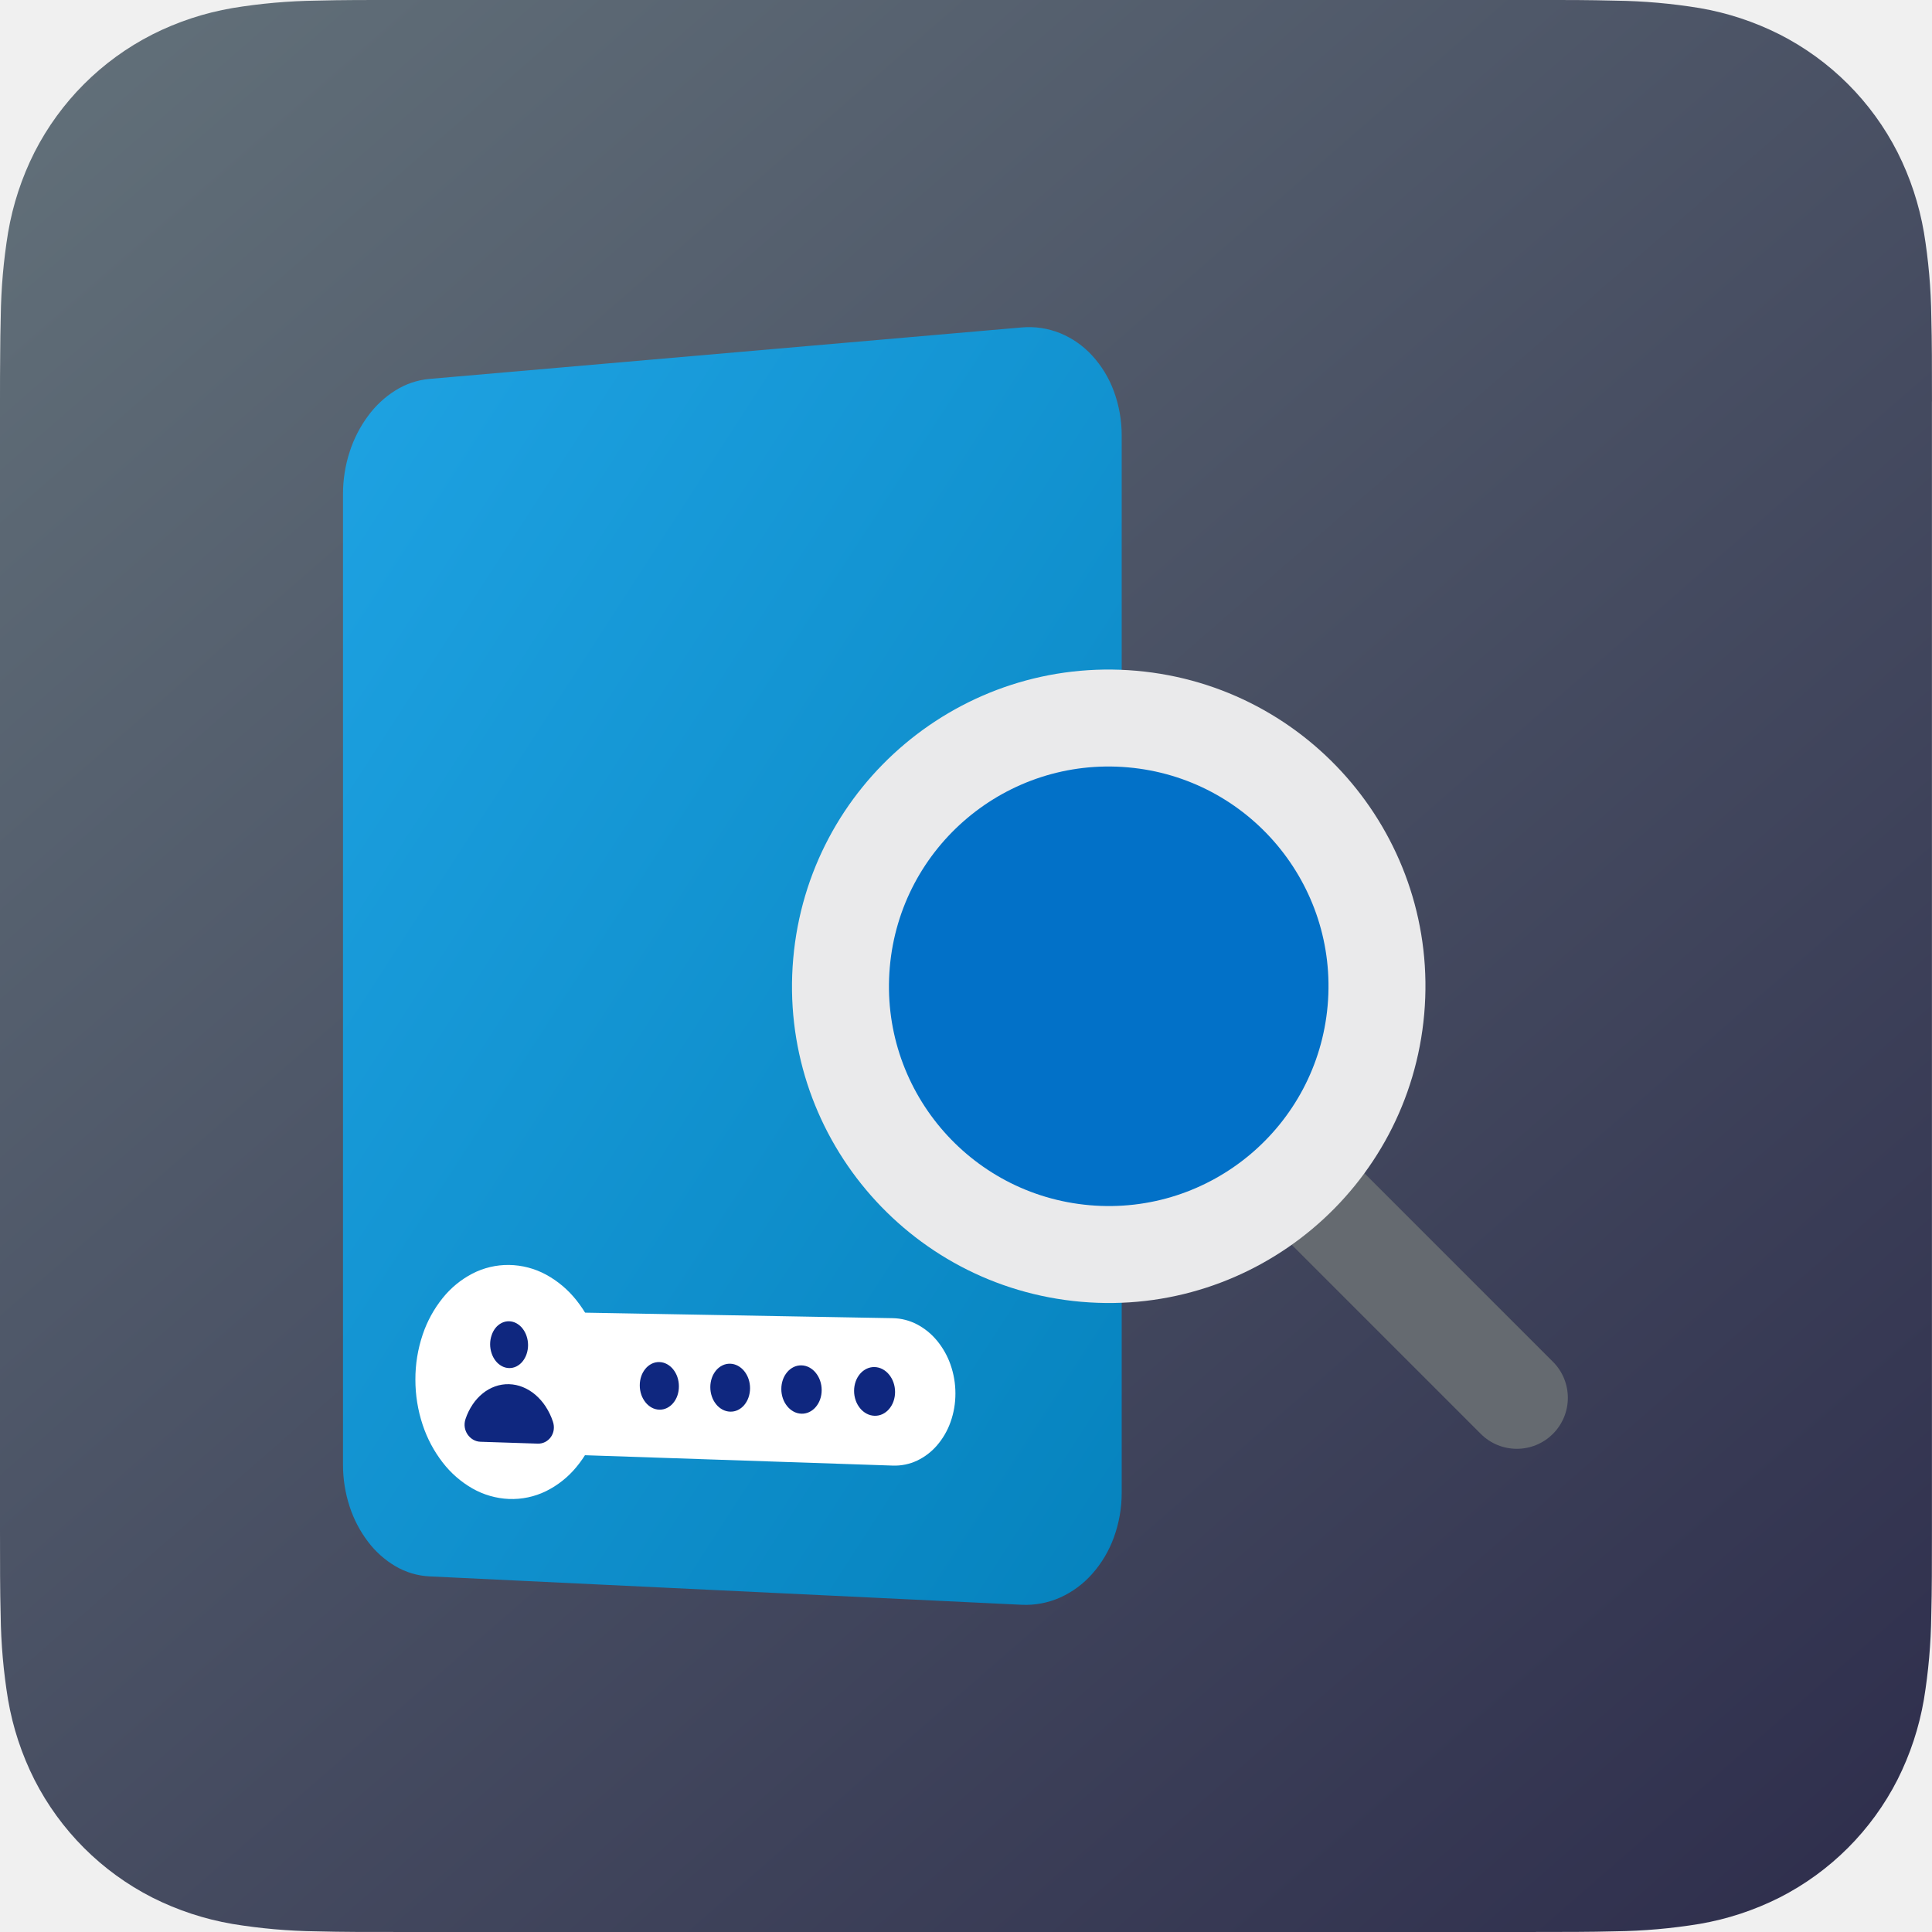
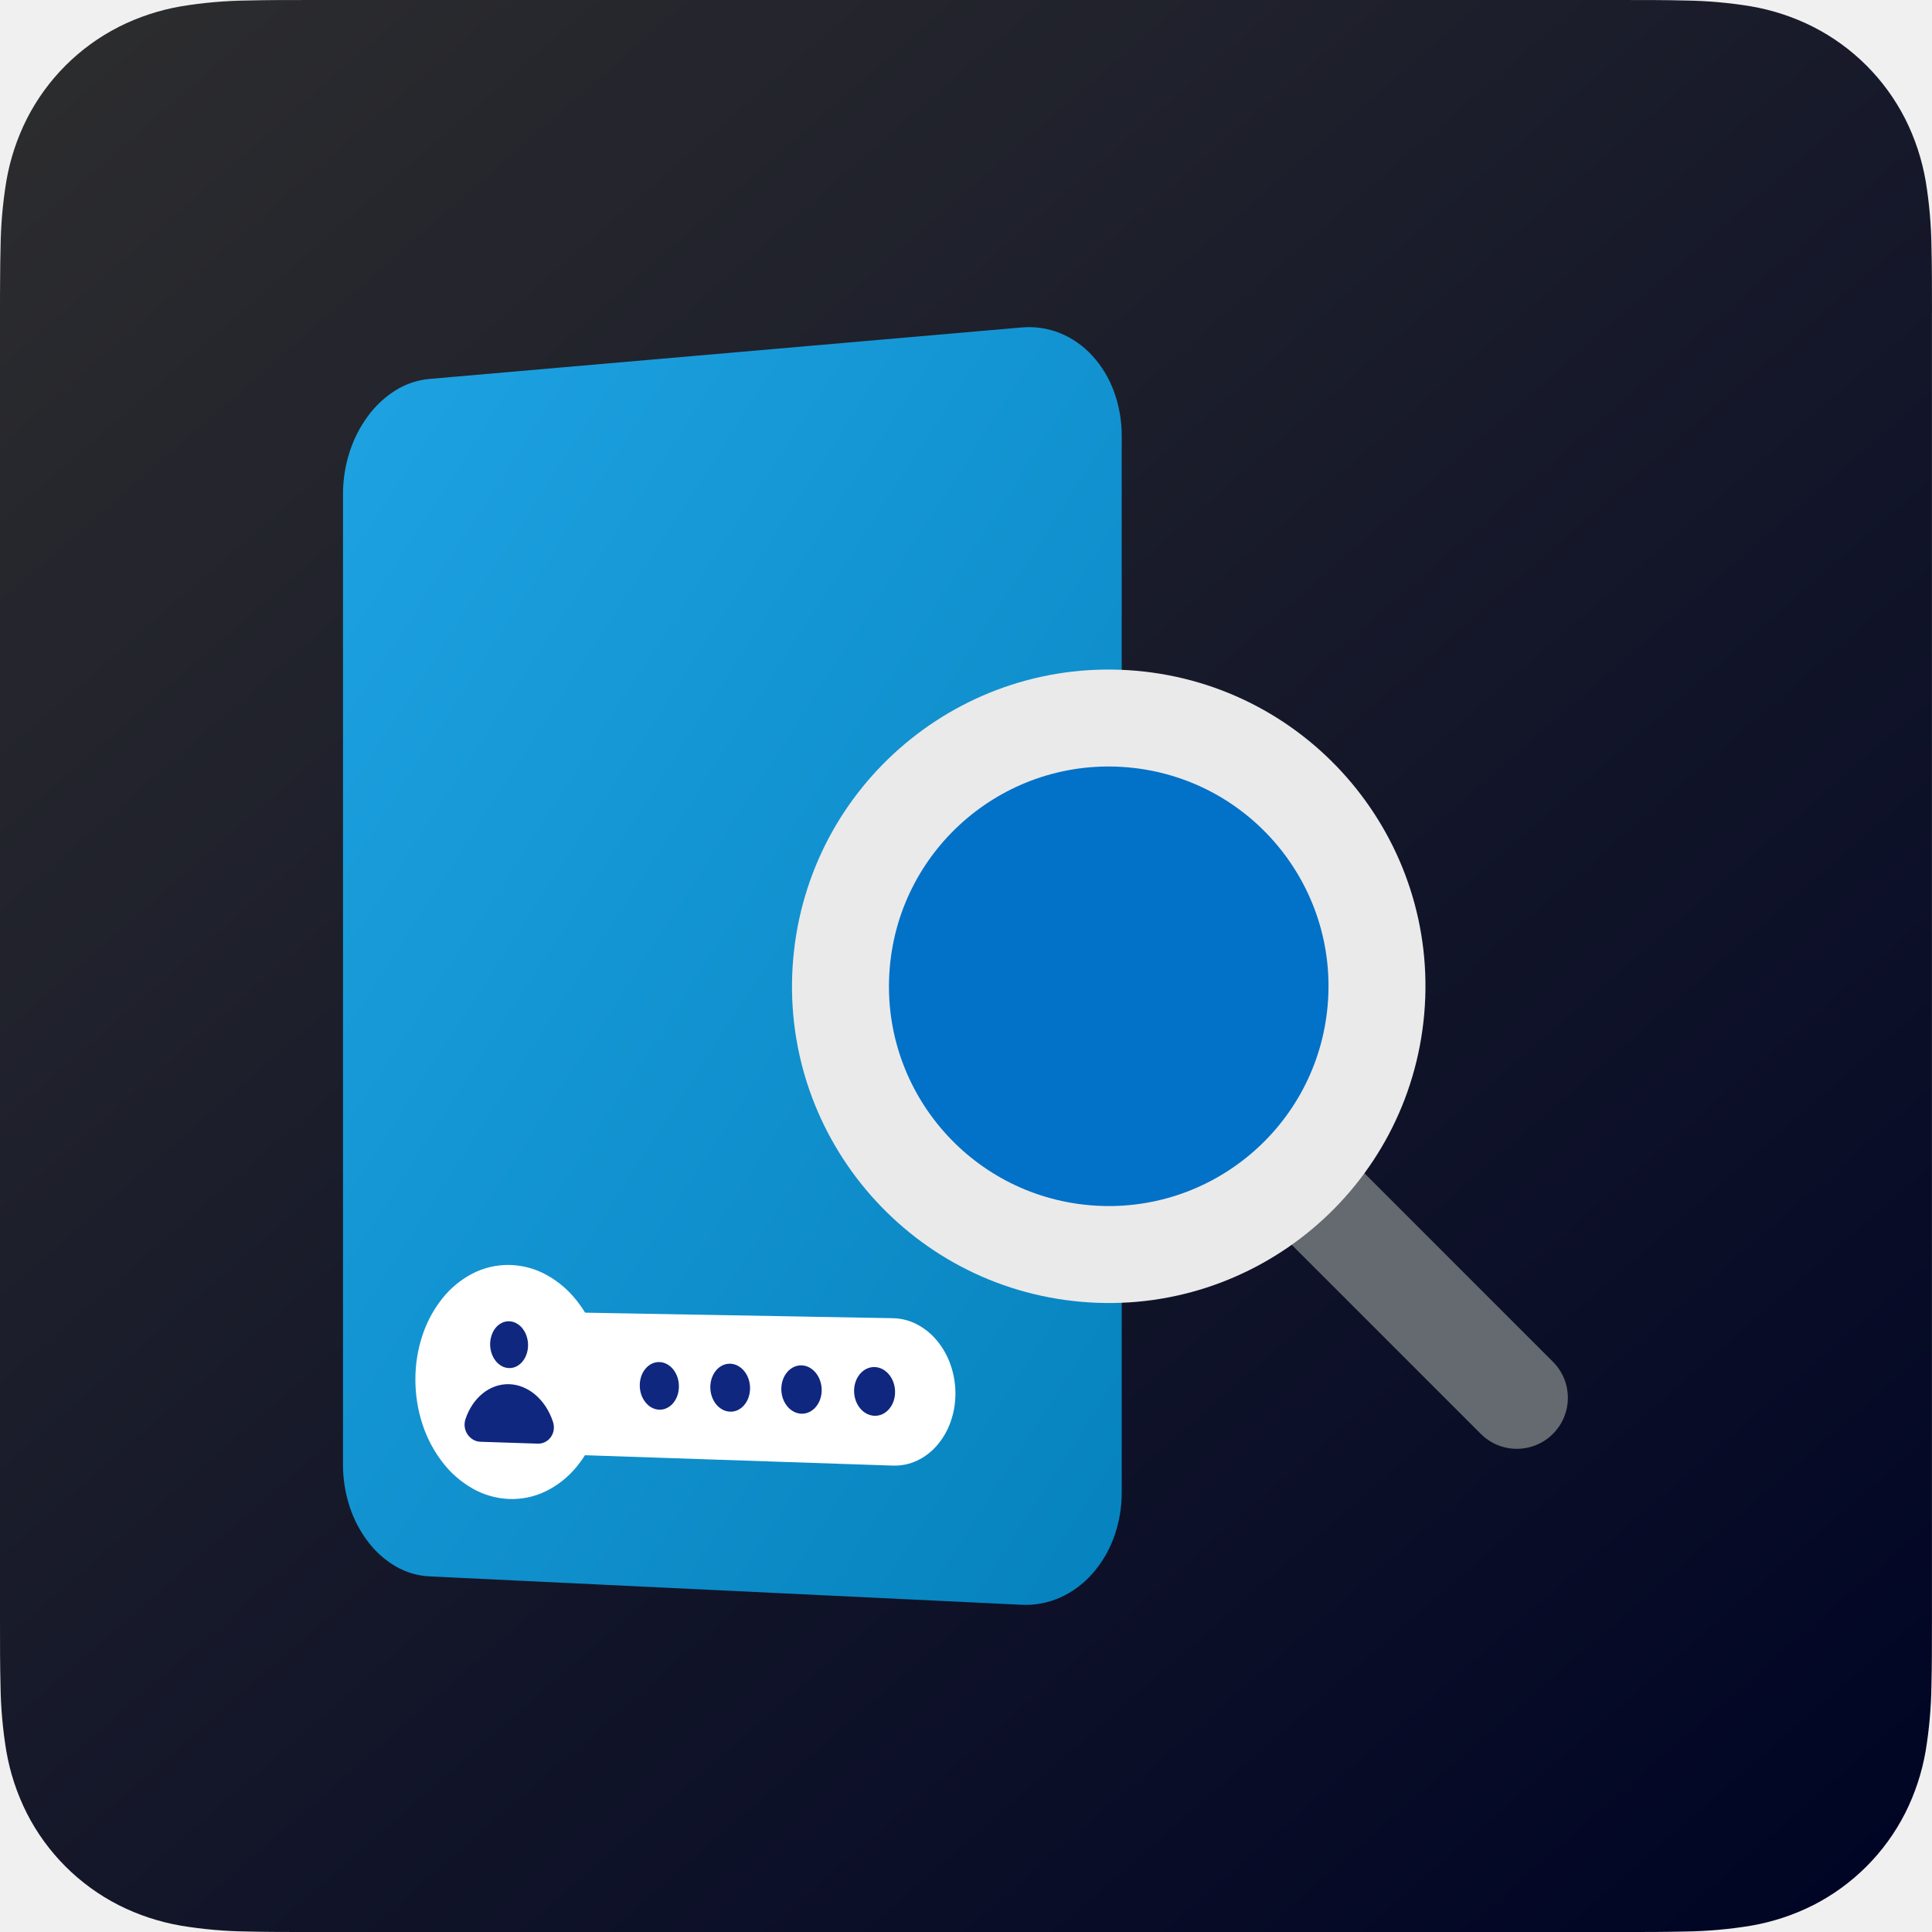
- <svg xmlns="http://www.w3.org/2000/svg" width="256" height="256.004" viewBox="0 0 256 256.004">
+ <svg xmlns="http://www.w3.org/2000/svg" width="256" height="256.003" viewBox="0 0 256 256.003">
  <defs>
    <linearGradient id="a" y1="-0.063" x2="0.928" y2="1" gradientUnits="objectBoundingBox">
-       <stop offset="0" stop-color="#65747c" />
-       <stop offset="1" stop-color="#2f2f4d" />
+       <stop offset="0" stop-color="#2f2f2f" />
+       <stop offset="1" stop-color="#000525" />
    </linearGradient>
    <linearGradient id="b" x1="-0.028" x2="0.976" y2="1.055" gradientUnits="objectBoundingBox">
      <stop offset="0" stop-color="#1fa3e3" />
      <stop offset="1" stop-color="#0582bd" />
    </linearGradient>
  </defs>
  <g transform="translate(-32 -31.999)">
    <g transform="translate(32 31.999)">
-       <path d="M256,53.179c0-2.031,0-4.061-.012-6.092-.011-1.711-.03-3.42-.076-5.131a74.564,74.564,0,0,0-.977-11.166,37.717,37.717,0,0,0-3.5-10.62A35.709,35.709,0,0,0,235.82,4.561a37.682,37.682,0,0,0-10.615-3.5A74.614,74.614,0,0,0,214.034.081C212.324.035,210.614.015,208.9,0c-2.031-.012-4.061-.011-6.092-.011H53.19c-2.031,0-4.061,0-6.092.011-1.711.011-3.42.03-5.131.076A74.61,74.61,0,0,0,30.8,1.063a37.683,37.683,0,0,0-10.616,3.5A35.711,35.711,0,0,0,4.569,20.171,37.693,37.693,0,0,0,1.075,30.79,74.4,74.4,0,0,0,.1,41.957c-.047,1.71-.065,3.42-.076,5.131C0,49.118,0,51.149,0,53.179V202.815c0,2.031,0,4.061.012,6.092.011,1.711.03,3.42.076,5.131A74.408,74.408,0,0,0,1.065,225.2a37.691,37.691,0,0,0,3.5,10.62,35.708,35.708,0,0,0,15.61,15.609,37.713,37.713,0,0,0,10.615,3.5,74.514,74.514,0,0,0,11.171.983c1.71.046,3.42.066,5.131.076q3.053.012,6.1.008H202.811c2.031,0,4.061,0,6.092-.012,1.711-.011,3.42-.03,5.131-.076a74.522,74.522,0,0,0,11.171-.983,37.714,37.714,0,0,0,10.615-3.5,35.706,35.706,0,0,0,15.61-15.609,37.712,37.712,0,0,0,3.5-10.62,74.578,74.578,0,0,0,.977-11.166c.046-1.71.065-3.42.076-5.131.013-2.031.012-4.061.012-6.092V53.179Z" transform="translate(0 0.006)" fill-rule="evenodd" fill="url(#a)" />
+       <path d="M256,41.463c0-1.583,0-3.166-.009-4.75-.008-1.334-.024-2.667-.059-4a58.143,58.143,0,0,0-.762-8.706,29.408,29.408,0,0,0-2.728-8.28A27.842,27.842,0,0,0,240.266,3.555,29.38,29.38,0,0,0,231.989.828a58.176,58.176,0,0,0-8.71-.766c-1.333-.036-2.667-.051-4-.059-1.583-.009-3.167-.008-4.75-.008H41.472c-1.583,0-3.167,0-4.75.008-1.334.008-2.667.024-4,.059a58.174,58.174,0,0,0-8.71.766,29.381,29.381,0,0,0-8.277,2.728A27.844,27.844,0,0,0,3.563,15.726a29.389,29.389,0,0,0-2.725,8.28,58.008,58.008,0,0,0-.762,8.706c-.037,1.333-.051,2.667-.059,4C0,38.3,0,39.879,0,41.463V214.53c0,1.583,0,3.166.009,4.75.008,1.334.024,2.667.059,4a58.016,58.016,0,0,0,.762,8.706,29.387,29.387,0,0,0,2.728,8.28A27.841,27.841,0,0,0,15.73,252.438a29.405,29.405,0,0,0,8.277,2.727,58.1,58.1,0,0,0,8.71.766c1.333.036,2.667.051,4,.059Q39.1,256,41.472,256H214.529c1.583,0,3.167,0,4.75-.009,1.334-.008,2.667-.024,4-.059a58.1,58.1,0,0,0,8.71-.766,29.405,29.405,0,0,0,8.277-2.727,27.84,27.84,0,0,0,12.171-12.171,29.4,29.4,0,0,0,2.729-8.28,58.147,58.147,0,0,0,.762-8.706c.036-1.333.051-2.667.059-4,.01-1.583.009-3.166.009-4.75V41.463Z" transform="translate(0 0.006)" fill-rule="evenodd" fill="url(#a)" />
    </g>
    <g transform="translate(77.449 74.236)">
      <path d="M11.428,7.975,89.915,1.153a11,11,0,0,1,5.132.766,11.881,11.881,0,0,1,4.222,2.955,14.26,14.26,0,0,1,2.863,4.693,16.929,16.929,0,0,1,1.053,5.961V155.52a17.27,17.27,0,0,1-1.053,6,15.008,15.008,0,0,1-2.863,4.8,12.547,12.547,0,0,1-4.222,3.119,11.21,11.21,0,0,1-5.132.967l-78.487-3.762A9.865,9.865,0,0,1,6.953,165.3a12.5,12.5,0,0,1-3.629-3.236,15.763,15.763,0,0,1-2.434-4.64A17.788,17.788,0,0,1,0,151.838V23.234A18.112,18.112,0,0,1,.89,17.61a16.529,16.529,0,0,1,2.434-4.74A13.236,13.236,0,0,1,6.953,9.492a10.2,10.2,0,0,1,4.475-1.517Z" fill="url(#b)" />
      <path d="M7.619.136,50.842.911a7.227,7.227,0,0,1,3.213.827A8.62,8.62,0,0,1,56.691,3.89a10.37,10.37,0,0,1,1.784,3.16,11.464,11.464,0,0,1,.655,3.842,11.173,11.173,0,0,1-.655,3.808,9.707,9.707,0,0,1-1.784,3.068,8,8,0,0,1-2.636,2.016,6.989,6.989,0,0,1-3.213.661L7.619,18.988a6.572,6.572,0,0,1-2.977-.839,8.136,8.136,0,0,1-2.42-2.091A10.134,10.134,0,0,1,.6,13.029,11.425,11.425,0,0,1,0,9.366,11.148,11.148,0,0,1,.6,5.734,9.5,9.5,0,0,1,2.222,2.788,7.547,7.547,0,0,1,4.642.822,6.337,6.337,0,0,1,7.619.136Z" transform="translate(22.02 131.52)" fill="#fff" />
      <path d="M12.4,15.666,0,15.346a18.909,18.909,0,0,0,.965,6A16.724,16.724,0,0,0,3.606,26.32a13.351,13.351,0,0,0,3.939,3.448,10.708,10.708,0,0,0,4.859,1.4,10.271,10.271,0,0,0,4.9-1.033,12.253,12.253,0,0,0,4.031-3.2,15.58,15.58,0,0,0,2.733-4.882,18.43,18.43,0,0,0,1.005-6.07,18.893,18.893,0,0,0-1-6.122,16.625,16.625,0,0,0-2.733-5.023,13.2,13.2,0,0,0-4.031-3.4A10.627,10.627,0,0,0,12.4.158,10.316,10.316,0,0,0,7.545,1.31,12.383,12.383,0,0,0,3.606,4.555,15.686,15.686,0,0,0,.965,9.393,18.455,18.455,0,0,0,0,15.346Z" transform="translate(9.593 125.22)" fill="#fff" />
      <path d="M2.5,3.149,0,3.1A3.774,3.774,0,0,0,.2,4.3a3.319,3.319,0,0,0,.535,1,2.641,2.641,0,0,0,.8.683,2.128,2.128,0,0,0,.975.267,2.062,2.062,0,0,0,.977-.22,2.475,2.475,0,0,0,.8-.646,3.143,3.143,0,0,0,.539-.975,3.7,3.7,0,0,0,.2-1.2,3.773,3.773,0,0,0-.2-1.214,3.316,3.316,0,0,0-.539-1,2.635,2.635,0,0,0-.8-.681A2.125,2.125,0,0,0,2.5.048a2.064,2.064,0,0,0-.975.225,2.48,2.48,0,0,0-.8.648A3.147,3.147,0,0,0,.2,1.894,3.7,3.7,0,0,0,0,3.1Z" transform="translate(19.496 132.793)" fill="#0f277f" />
      <path d="M2.586,3.214,0,3.147a3.787,3.787,0,0,0,.2,1.23A3.378,3.378,0,0,0,.756,5.393a2.738,2.738,0,0,0,.822.7,2.236,2.236,0,0,0,1.008.276A2.155,2.155,0,0,0,3.6,6.148a2.535,2.535,0,0,0,.826-.654,3.161,3.161,0,0,0,.557-.989,3.693,3.693,0,0,0,.2-1.225,3.786,3.786,0,0,0-.2-1.235,3.372,3.372,0,0,0-.557-1.018A2.732,2.732,0,0,0,3.6.331,2.233,2.233,0,0,0,2.586.06,2.157,2.157,0,0,0,1.578.284,2.539,2.539,0,0,0,.756.94,3.163,3.163,0,0,0,.2,1.927,3.694,3.694,0,0,0,0,3.147Z" transform="translate(39.326 138.186)" fill="#0f277f" />
      <path d="M2.627,3.239,0,3.171a3.791,3.791,0,0,0,.206,1.24A3.4,3.4,0,0,0,.768,5.435a2.776,2.776,0,0,0,.835.7,2.285,2.285,0,0,0,1.024.279A2.2,2.2,0,0,0,3.652,6.2a2.57,2.57,0,0,0,.839-.658,3.178,3.178,0,0,0,.566-1,3.694,3.694,0,0,0,.208-1.234,3.789,3.789,0,0,0-.208-1.245,3.392,3.392,0,0,0-.566-1.026,2.771,2.771,0,0,0-.839-.7A2.282,2.282,0,0,0,2.627.061,2.2,2.2,0,0,0,1.6.287a2.576,2.576,0,0,0-.835.66,3.183,3.183,0,0,0-.562,1A3.7,3.7,0,0,0,0,3.171Z" transform="translate(48.673 138.403)" fill="#0f277f" />
      <path d="M2.668,3.265,0,3.2A3.792,3.792,0,0,0,.209,4.45,3.415,3.415,0,0,0,.78,5.477a2.816,2.816,0,0,0,.848.709,2.335,2.335,0,0,0,1.04.281,2.252,2.252,0,0,0,1.041-.222,2.607,2.607,0,0,0,.852-.663,3.2,3.2,0,0,0,.575-1,3.7,3.7,0,0,0,.211-1.244,3.793,3.793,0,0,0-.211-1.255,3.413,3.413,0,0,0-.575-1.034A2.809,2.809,0,0,0,3.709.338,2.331,2.331,0,0,0,2.668.062a2.254,2.254,0,0,0-1.04.227A2.612,2.612,0,0,0,.78.955a3.2,3.2,0,0,0-.571,1A3.7,3.7,0,0,0,0,3.2Z" transform="translate(58.082 138.621)" fill="#0f277f" />
      <path d="M2.71,3.291,0,3.221a3.8,3.8,0,0,0,.213,1.26,3.436,3.436,0,0,0,.58,1.04,2.854,2.854,0,0,0,.861.715,2.386,2.386,0,0,0,1.056.283A2.3,2.3,0,0,0,3.768,6.3a2.643,2.643,0,0,0,.865-.668A3.214,3.214,0,0,0,5.217,4.62a3.7,3.7,0,0,0,.214-1.254A3.8,3.8,0,0,0,5.217,2.1a3.432,3.432,0,0,0-.584-1.042A2.85,2.85,0,0,0,3.768.341,2.383,2.383,0,0,0,2.71.063,2.3,2.3,0,0,0,1.654.292a2.65,2.65,0,0,0-.861.67,3.218,3.218,0,0,0-.58,1.01A3.7,3.7,0,0,0,0,3.221Z" transform="translate(67.723 138.844)" fill="#0f277f" />
      <path d="M9.708,8.03a1.986,1.986,0,0,0,.963-.215,2.109,2.109,0,0,0,.746-.635,2.159,2.159,0,0,0,.391-.939,2.368,2.368,0,0,0-.1-1.127,8.587,8.587,0,0,0-.966-2.007,7.307,7.307,0,0,0-1.36-1.552A6.075,6.075,0,0,0,7.729.542,5.251,5.251,0,0,0,5.889.153,5.086,5.086,0,0,0,4.054.445a5.613,5.613,0,0,0-1.637.92A6.669,6.669,0,0,0,1.076,2.832,7.977,7.977,0,0,0,.127,4.765a2.331,2.331,0,0,0-.1,1.11A2.3,2.3,0,0,0,1.145,7.506a2.038,2.038,0,0,0,.949.275Z" transform="translate(16.109 141.025)" fill="#0f277f" />
    </g>
    <g transform="translate(-14.542 5.695)">
      <rect width="13.518" height="91.251" rx="6.759" transform="translate(183.01 156.557) rotate(-45)" fill="#656a70" />
      <path d="M41.967,16.273A25.694,25.694,0,1,0,67.66,41.967,25.694,25.694,0,0,0,41.967,16.273M41.967,0A41.967,41.967,0,1,1,0,41.967,41.967,41.967,0,0,1,41.967,0Z" transform="translate(147.991 195.143) rotate(-85)" fill="#eaeaeb" />
      <circle cx="29.12" cy="29.12" r="29.12" transform="translate(161.909 183.464) rotate(-85)" fill="#0271c8" />
    </g>
  </g>
</svg>
